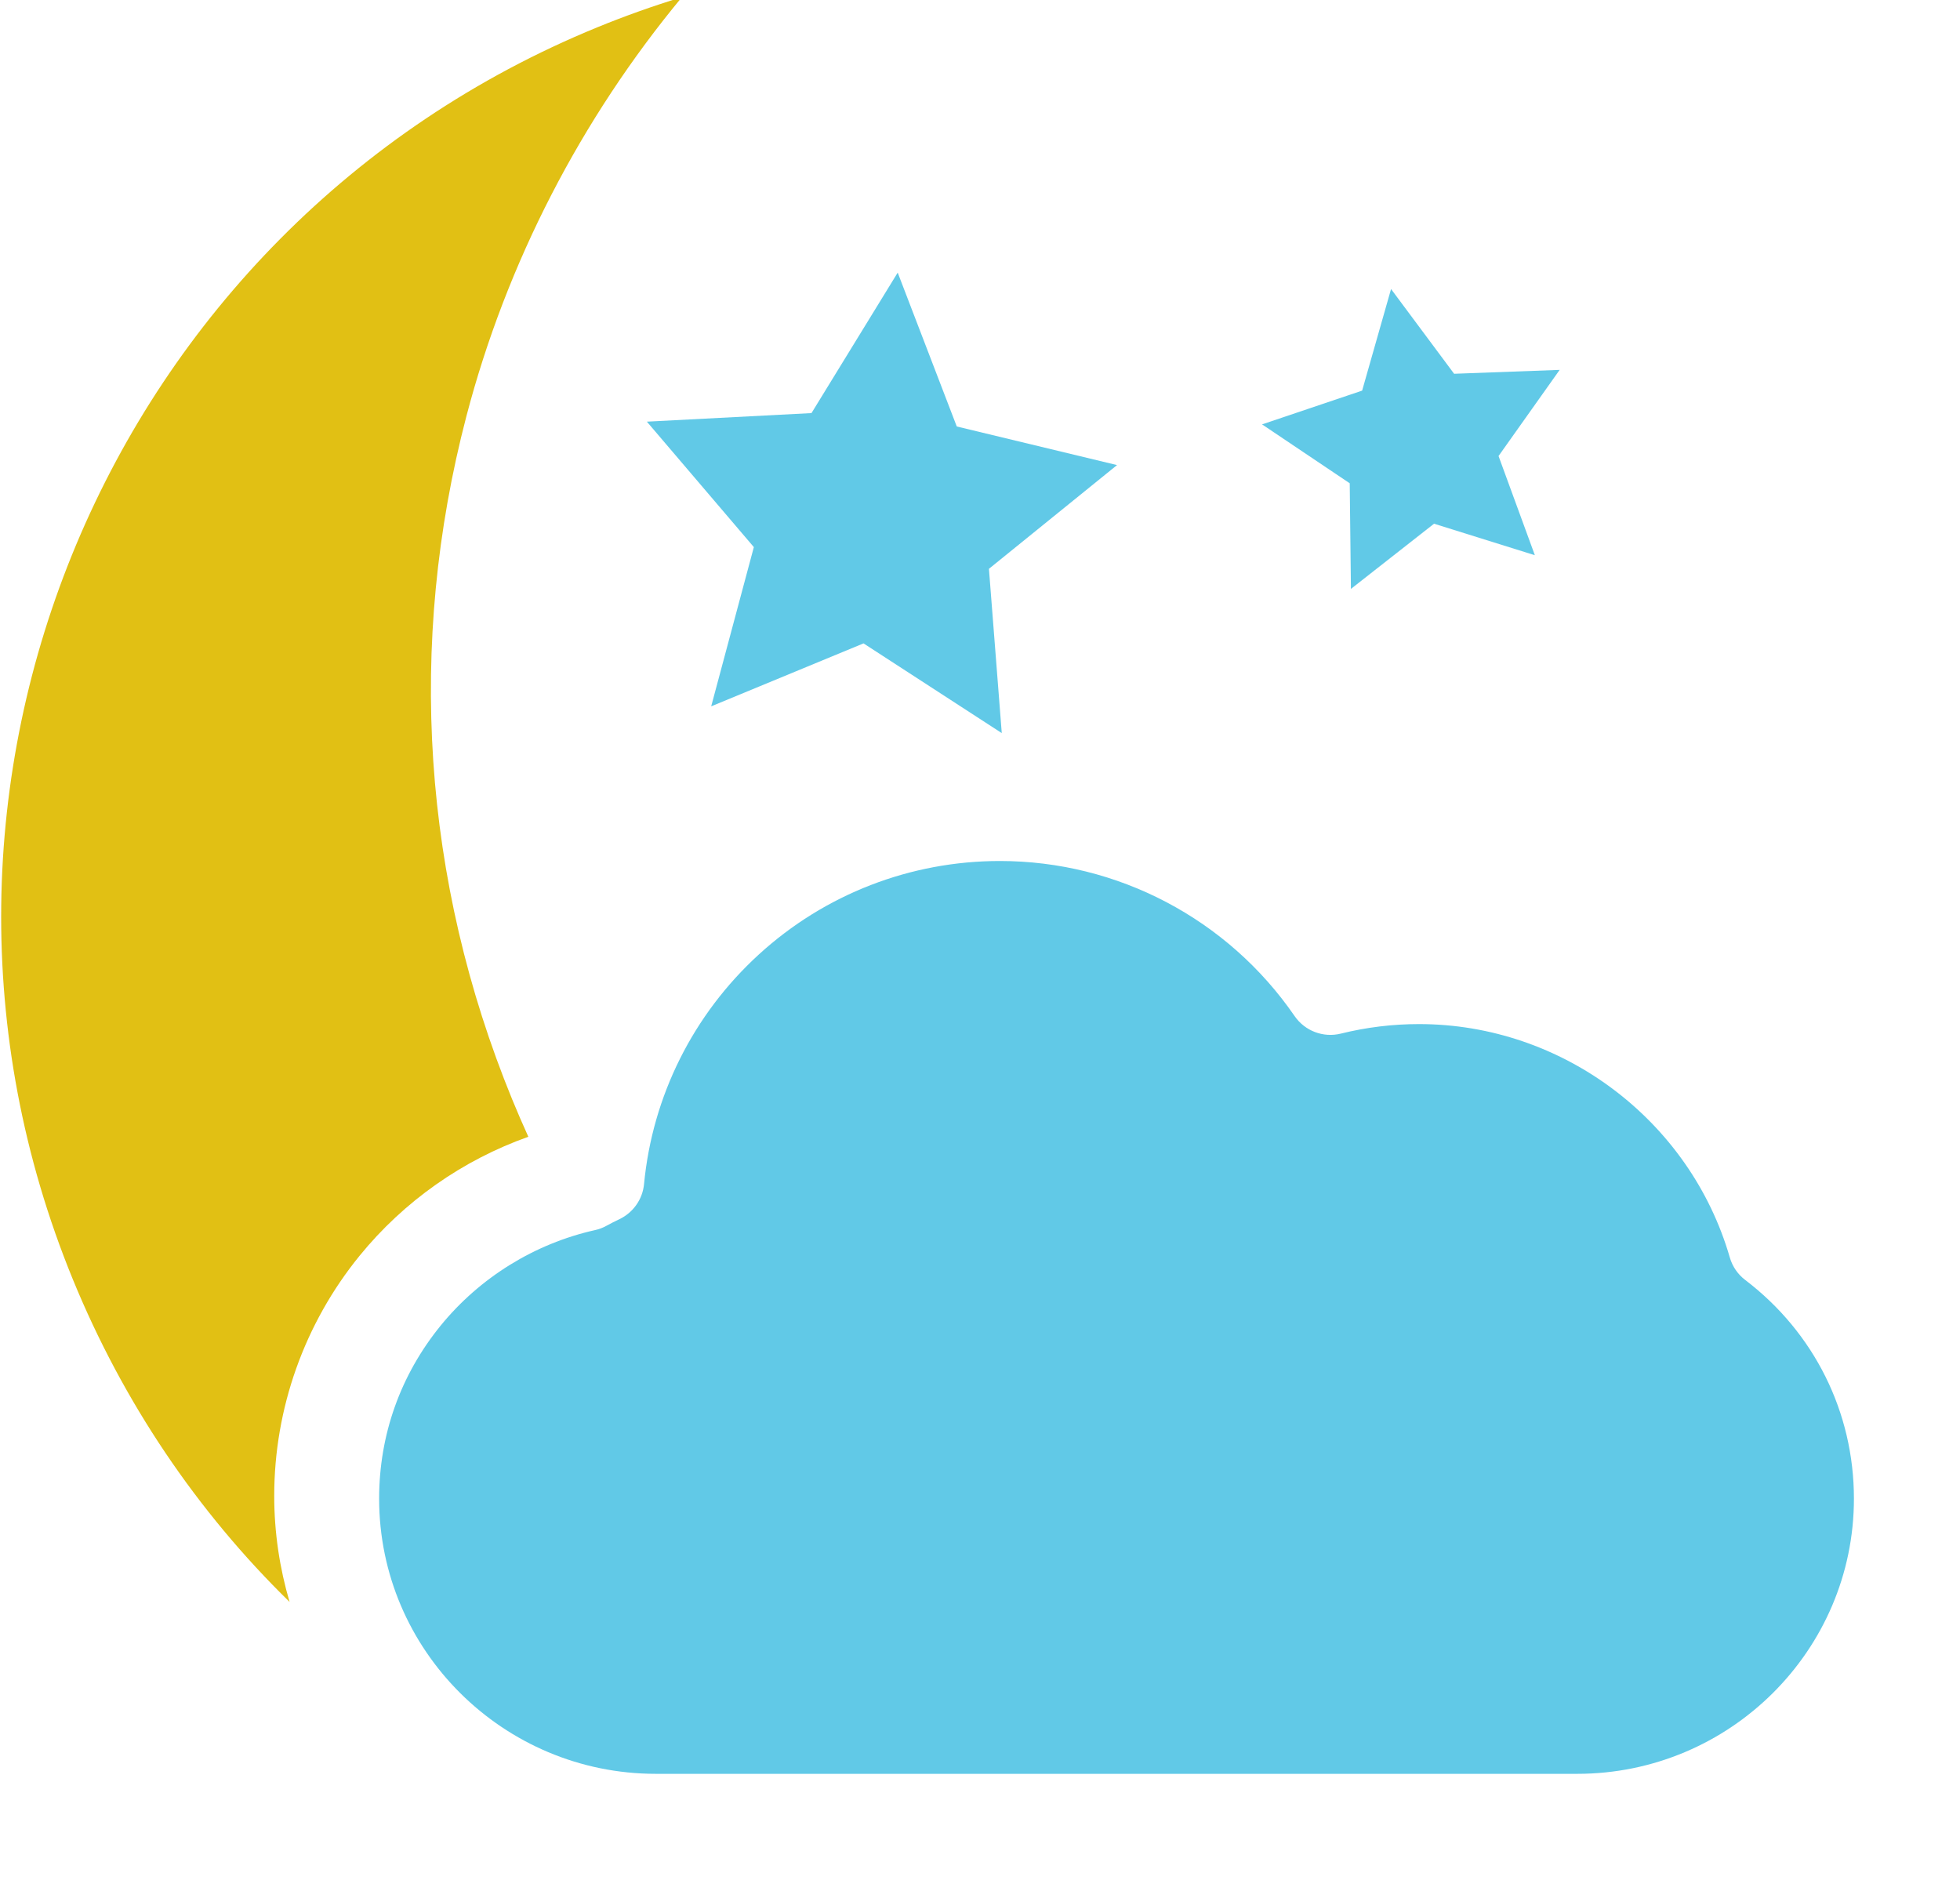
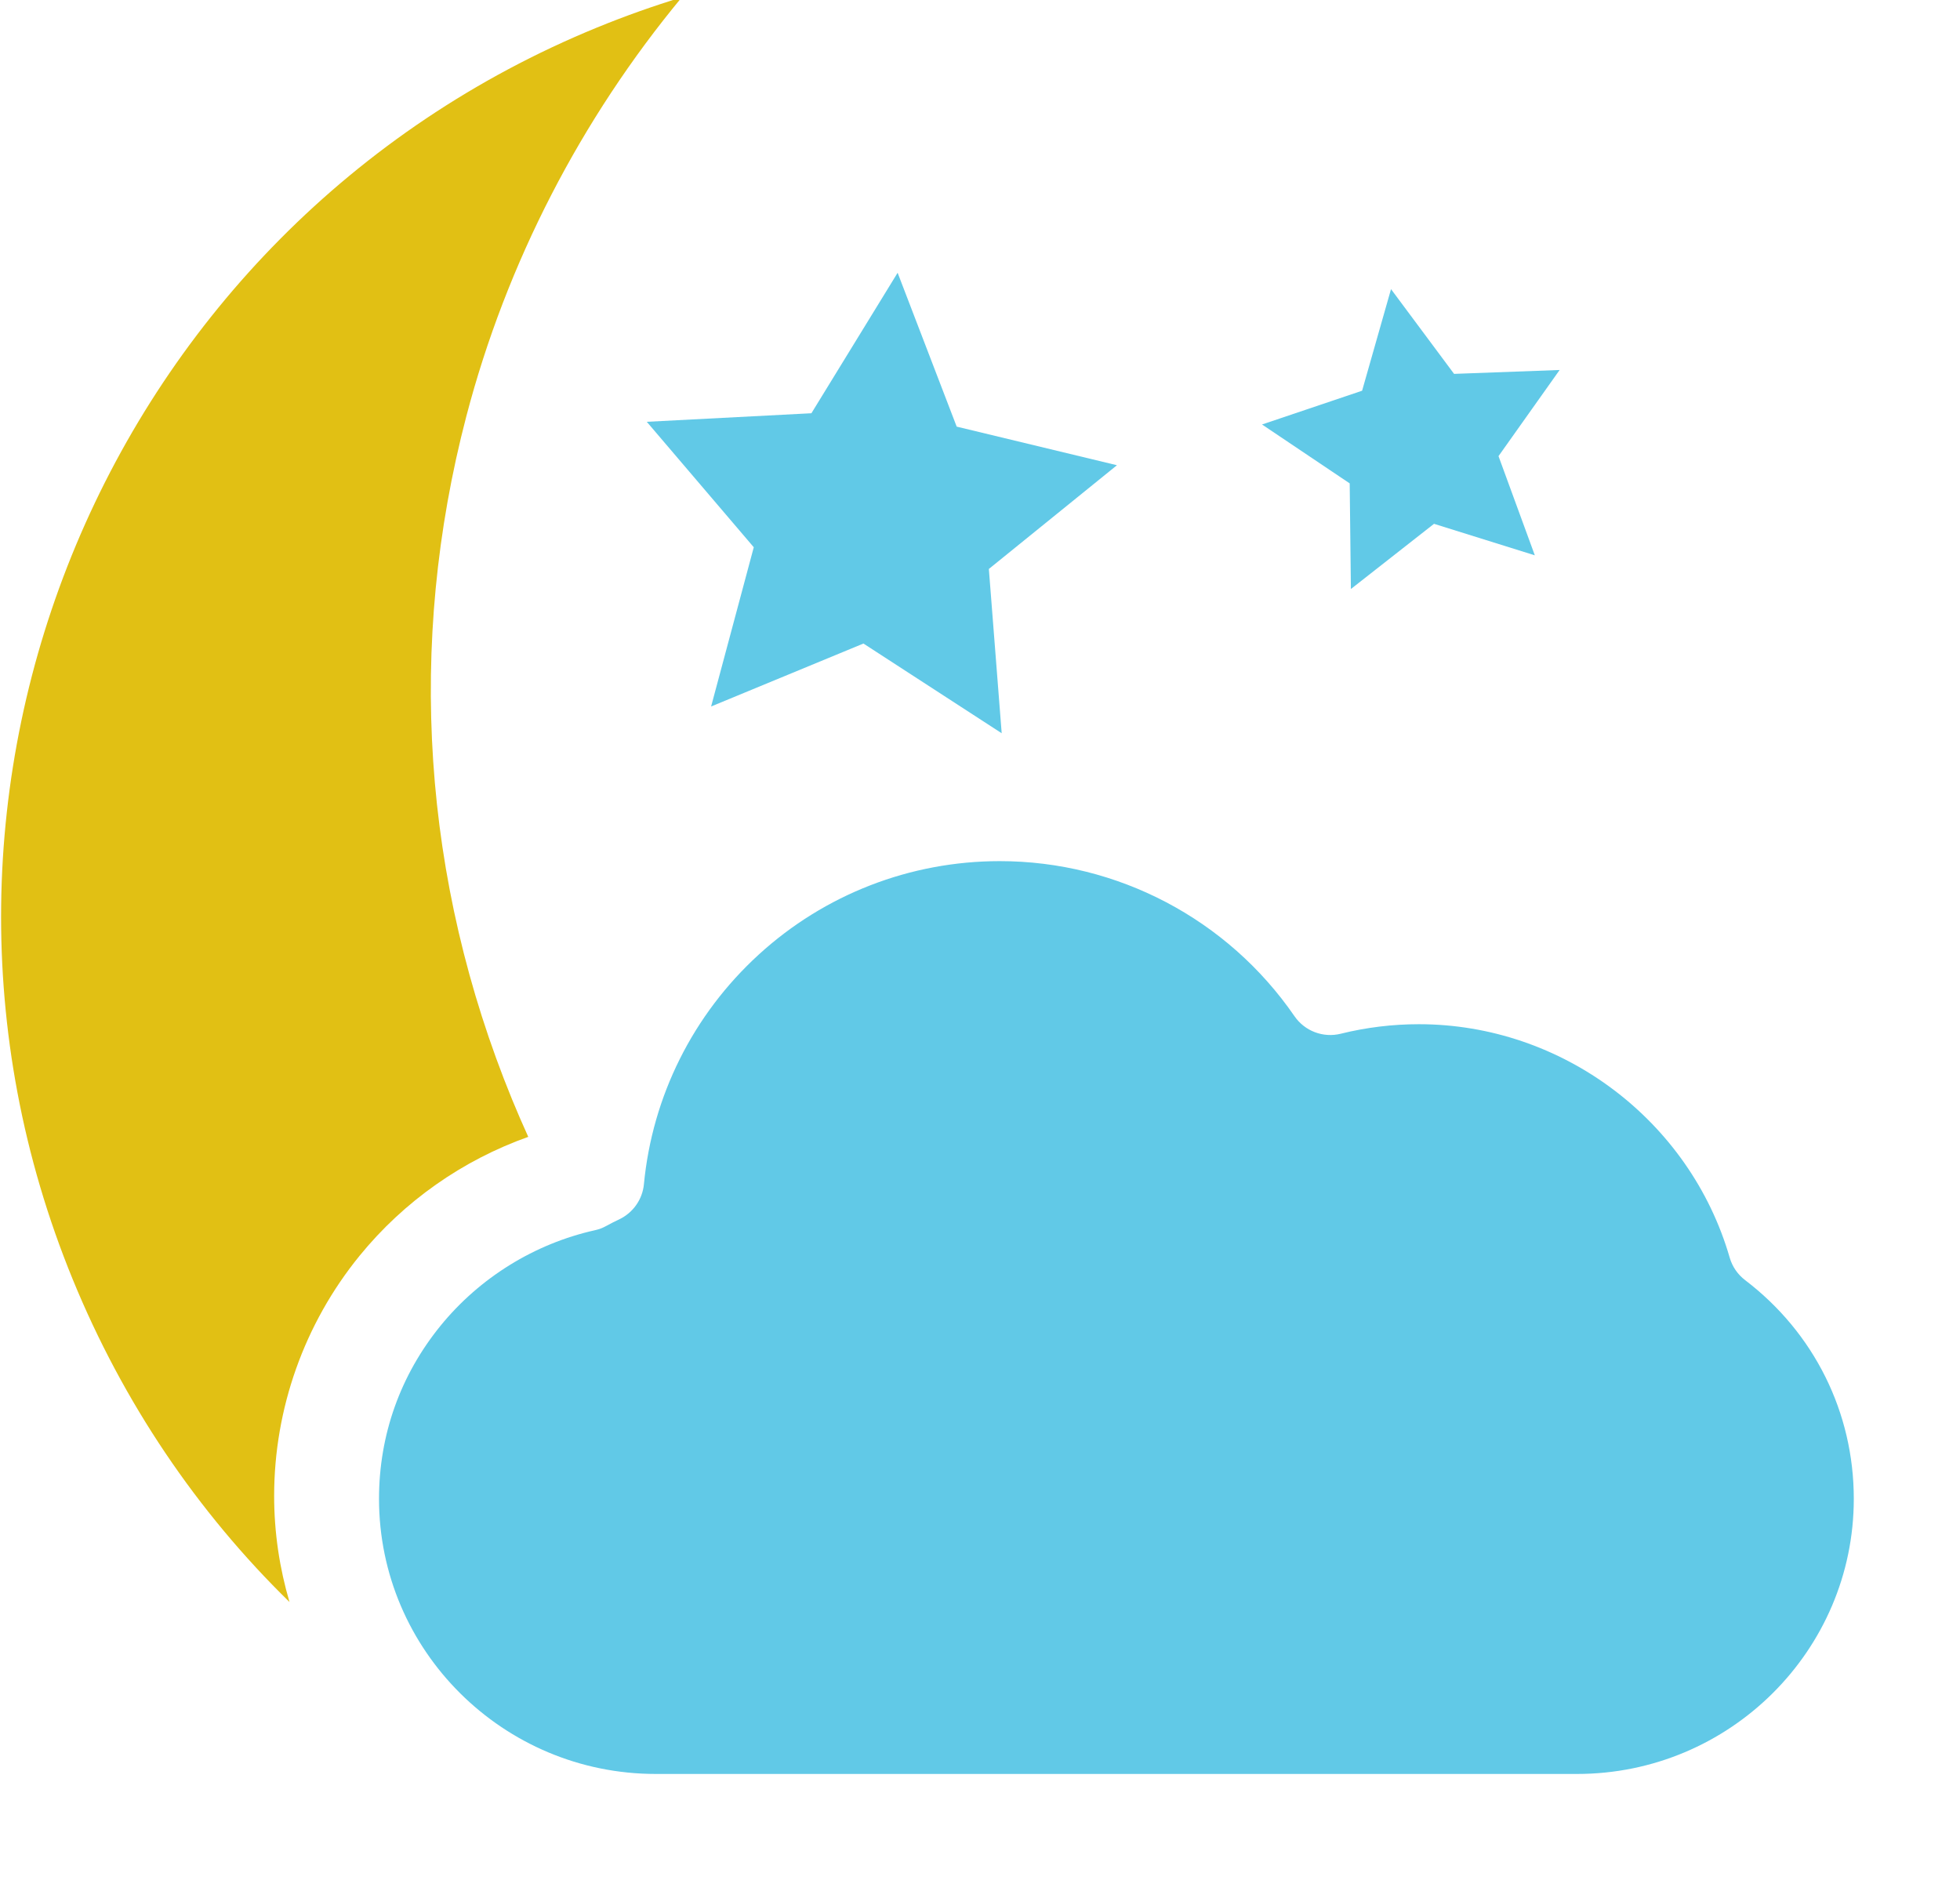
- <svg xmlns="http://www.w3.org/2000/svg" version="1.1" id="svg2" xml:space="preserve" width="238.304" height="228.57" viewBox="0 0 238.304 228.57">
-   <defs id="defs6" />
-   <g id="g10" transform="matrix(1.333333,0,0,-1.333333,-128.9065,347.5267)">
-     <g id="g12" transform="scale(0.1)">
-       <path d="m 1654.216,2107.548 -38.9,-145.2 138.91,57.4 126.06,-81.8 -11.7,149.8 116.81,94.6 -146.14,35.2 -53.86,140.3 -78.62,-128.1 -150.11,-7.8 97.55,-114.4" style="fill:#61c9e7;fill-opacity:1;fill-rule:nonzero;stroke:none" id="path146" />
-       <path d="m 2292.77,2265.61 -57.5,77.28 -26.37,-92.64 -91.26,-30.79 79.95,-53.71 1.09,-96.32 75.79,59.45 91.93,-28.73 -33.11,90.45 55.73,78.56 -96.25,-3.55" style="fill:#61c9e7;fill-opacity:1;fill-rule:nonzero;stroke:none" id="path148" />
-       <path d="m 2558.247,1439.234 c -6.77,5.126 -11.704,12.316 -14.067,20.503 -36.257,125.295 -152.803,212.859 -283.415,212.859 -24.062,0 -48.032,-2.919 -71.254,-8.685 -16.039,-3.987 -32.84,2.42 -42.209,16.018 -60.953,88.561 -161.41,141.384 -268.722,141.384 -81.598,0 -159.68,-30.256 -219.857,-85.286 -59.8,-54.674 -96.961,-128.997 -104.635,-209.299 -1.324,-13.882 -9.846,-25.984 -22.439,-32.036 -3.922,-1.851 -7.874,-3.844 -11.746,-5.98 -3.31,-1.851 -6.863,-3.204 -10.55,-3.987 -55.016,-12.316 -104.991,-43.212 -140.714,-87.066 -36.713,-45.135 -56.119,-99.666 -56.119,-157.829 0,-138.351 113.214,-250.924 252.369,-250.924 h 840.094 c 139.155,0 252.369,112.573 252.369,250.924 0,78.736 -36.122,151.422 -99.104,199.404" style="fill:#61c9e7;fill-opacity:1;fill-rule:nonzero;stroke:none;stroke-width:193.463;stroke-linejoin:round;stroke-miterlimit:4;stroke-dasharray:none;stroke-opacity:0.07;paint-order:stroke fill markers" id="path42" />
-       <path style="fill:#e1c014;fill-opacity:1;fill-rule:nonzero;stroke:none;stroke-width:1" d="m 1588.619,2609.034 c -26.09,-7.95 -51.866,-17.124 -77.256,-27.524 -446.56,-182.88 -661.088,-694.923 -478.213,-1141.524 46.026,-112.375 113.401,-211.919 197.71,-294.331 -9.052,30.759 -14.004,63.203 -14.004,96.753 0,79.679 27.547,157.099 77.798,218.877 l 0.044,0.06 c 40.587,49.824 93.917,87.172 153.882,108.501 -5.119,11.297 -10.069,22.693 -14.795,34.233 -81.7,199.499 -96.11,414.903 -41.66,622.923 36.65,139.99 104.564,271.121 196.494,382.031 z" id="path20" />
+ <svg xmlns="http://www.w3.org/2000/svg" width="238.3" height="228.57" version="1.1" viewBox="0 0 238.3 228.57" xml:space="preserve">
+   <g transform="matrix(1.3333 0 0 -1.3333 -128.91 347.53)">
+     <g transform="scale(.1)">
+       <g fill="#61c9e7">
+         <path d="m1654.2 2107.5-38.9-145.2 138.91 57.4 126.06-81.8-11.7 149.8 116.81 94.6-146.14 35.2-53.86 140.3-78.62-128.1-150.11-7.8 97.55-114.4" />
+         <path d="m2292.8 2265.6-57.5 77.28-26.37-92.64-91.26-30.79 79.95-53.71 1.09-96.32 75.79 59.45 91.93-28.73-33.11 90.45 55.73 78.56-96.25-3.55" />
+         <path d="m2558.2 1439.2c-6.77 5.126-11.704 12.316-14.067 20.503-36.257 125.29-152.8 212.86-283.42 212.86-24.062 0-48.032-2.919-71.254-8.685-16.039-3.987-32.84 2.42-42.209 16.018-60.953 88.561-161.41 141.38-268.72 141.38-81.598 0-159.68-30.256-219.86-85.286-59.8-54.674-96.961-129-104.64-209.3-1.324-13.882-9.846-25.984-22.439-32.036-3.922-1.851-7.874-3.844-11.746-5.98-3.31-1.851-6.863-3.204-10.55-3.987-55.016-12.316-104.99-43.212-140.71-87.066-36.713-45.135-56.119-99.666-56.119-157.83 0-138.35 113.21-250.92 252.37-250.92h840.09c139.16 0 252.37 112.57 252.37 250.92 0 78.736-36.122 151.42-99.104 199.4" style="paint-order:stroke fill markers" />
+       </g>
+       <path d="m1588.6 2609c-26.09-7.95-51.866-17.124-77.256-27.524-446.56-182.88-661.09-694.92-478.21-1141.5 46.026-112.38 113.4-211.92 197.71-294.33-9.052 30.759-14.004 63.202-14.004 96.753 0 79.679 27.548 157.1 77.798 218.88l0.044 0.06c40.587 49.824 93.917 87.172 153.88 108.5-5.119 11.297-10.068 22.693-14.795 34.233-81.7 199.5-96.11 414.9-41.66 622.92 36.65 139.99 104.56 271.12 196.49 382.03z" fill="#e1c014" />
    </g>
  </g>
</svg>
